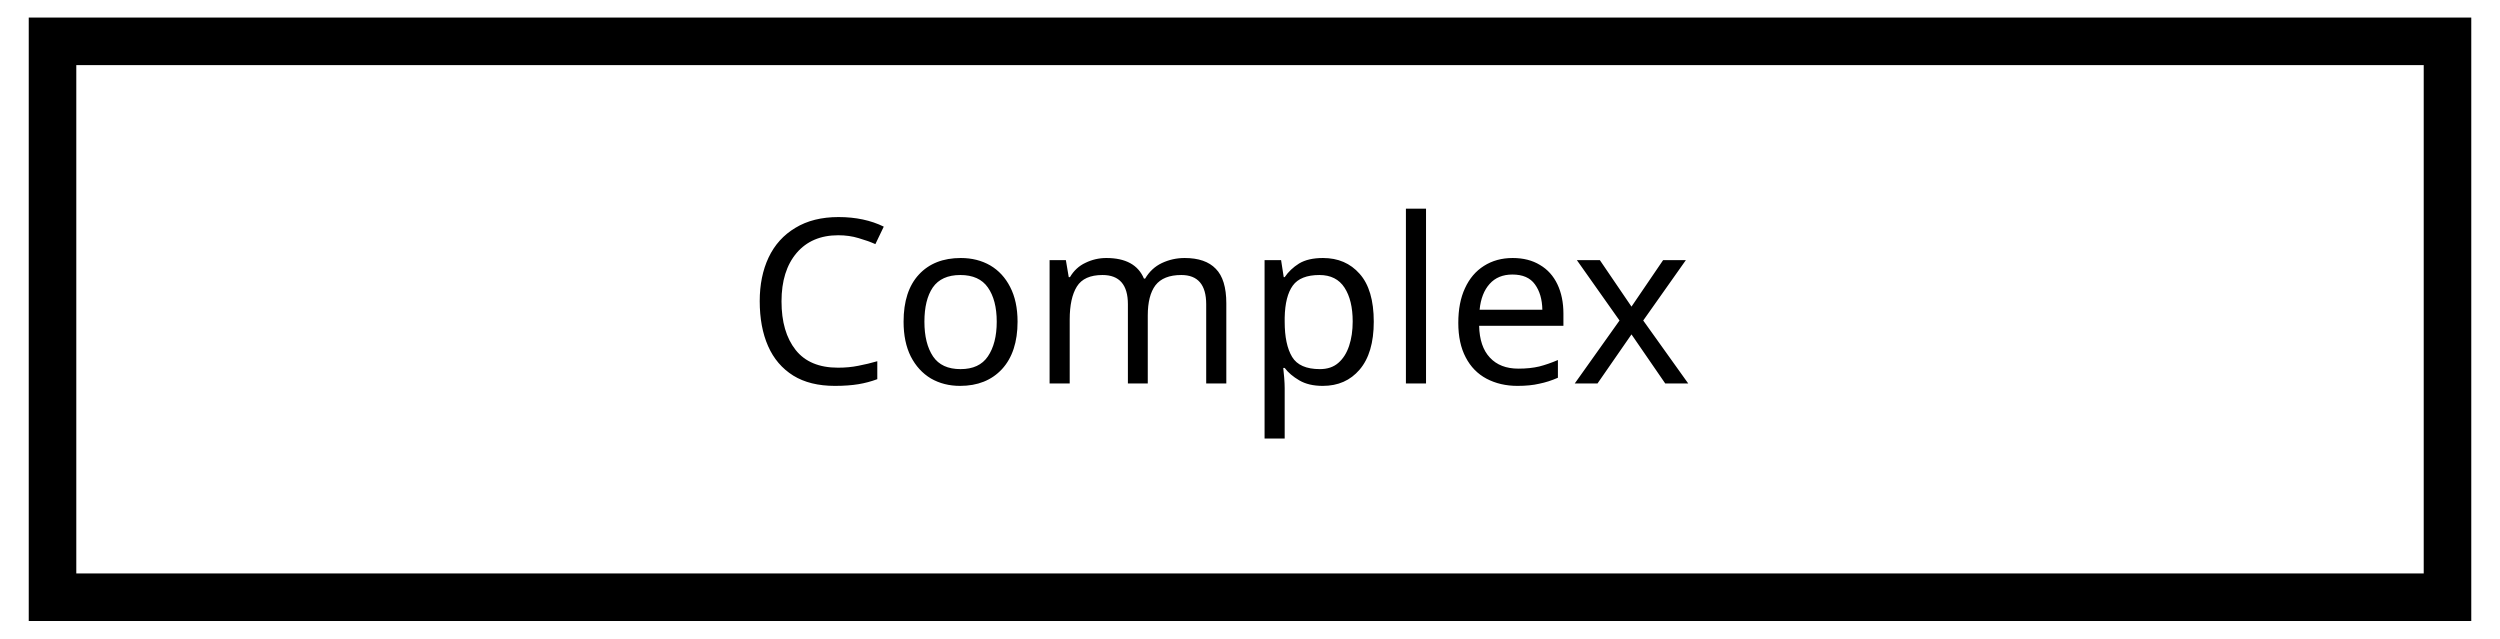
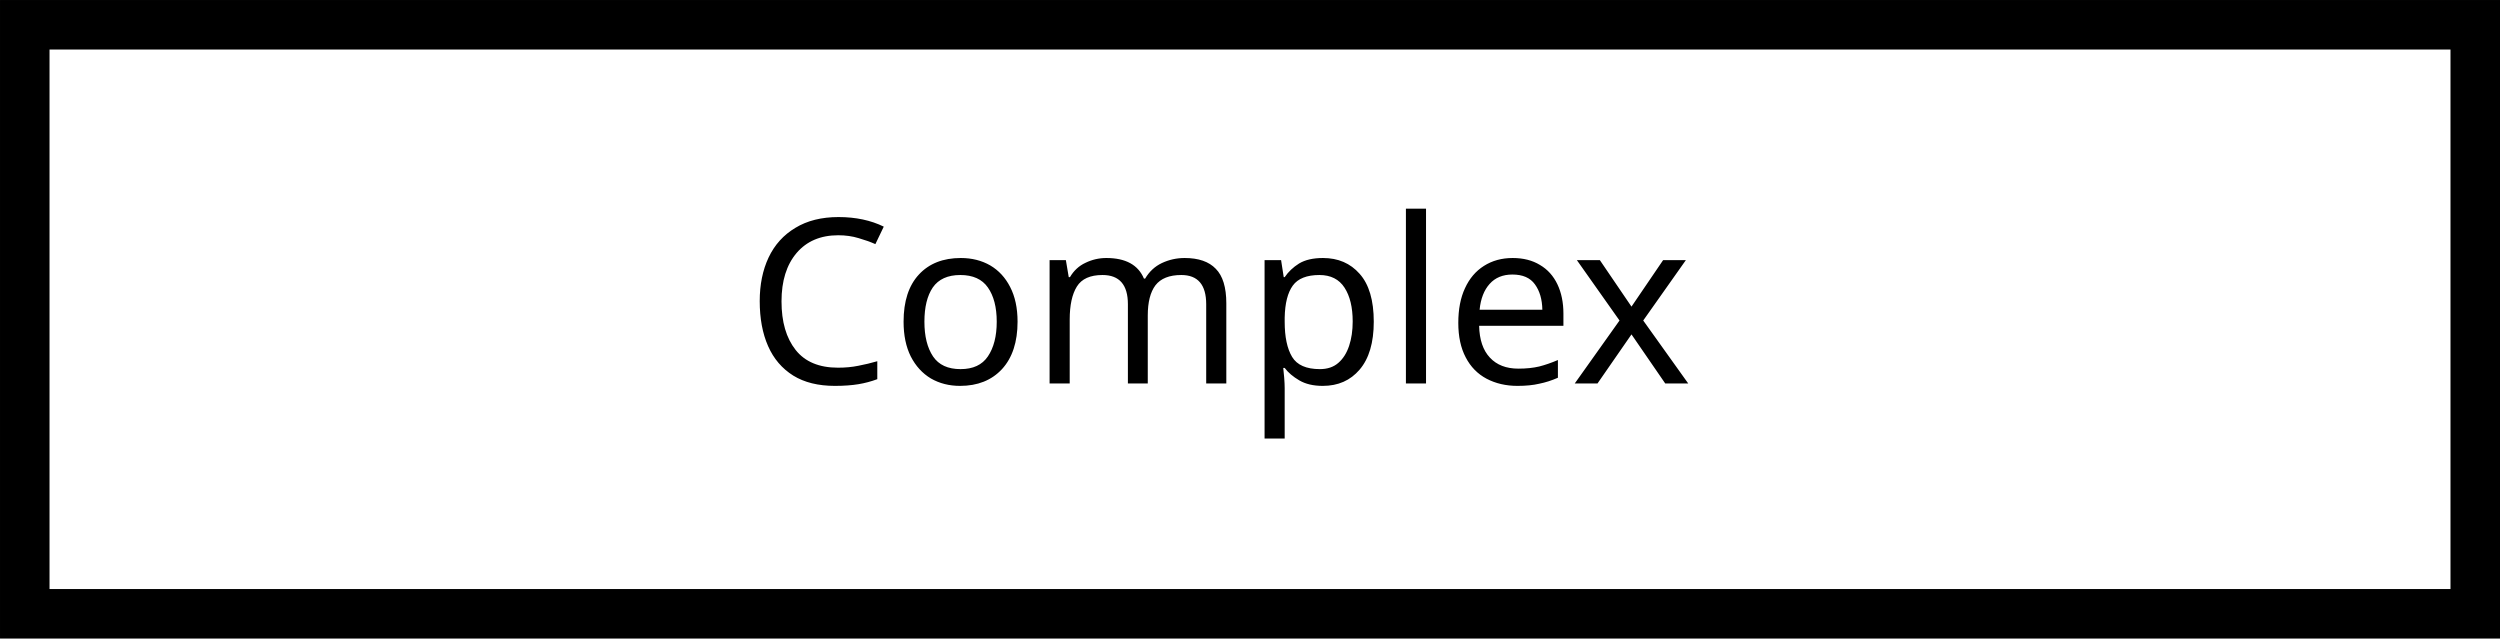
<svg xmlns="http://www.w3.org/2000/svg" width="174" height="44.443" viewBox="0 0 163.125 41.665" id="svg4399" version="1.1">
  <defs id="defs4401" />
  <g id="layer1" transform="translate(-276.065,-317.669)">
-     <rect style="fill:none;stroke:#000000;stroke-width:3.103;stroke-miterlimit:4;stroke-dasharray:none;stroke-dashoffset:0;stroke-opacity:1" id="rect2985" width="156.272" height="36.272" x="279.492" y="320.366" ry="0" />
+     <rect style="fill:none;stroke:#000000;stroke-width:3.231;stroke-miterlimit:4;stroke-dasharray:none;stroke-dashoffset:0;stroke-opacity:1" id="rect2985" width="159.894" height="38.434" x="277.681" y="319.285" ry="0" />
    <text xml:space="preserve" style="font-style:normal;font-weight:normal;font-size:28.125px;line-height:125%;font-family:sans-serif;letter-spacing:0px;word-spacing:0px;fill:#000000;fill-opacity:1;stroke:none;stroke-width:0.938px;stroke-linecap:butt;stroke-linejoin:miter;stroke-opacity:1" x="324.716" y="342.691" id="text818">
      <tspan id="tspan816" x="324.716" y="342.691" style="font-size:15px;stroke-width:0.938px">Complex</tspan>
    </text>
  </g>
</svg>
